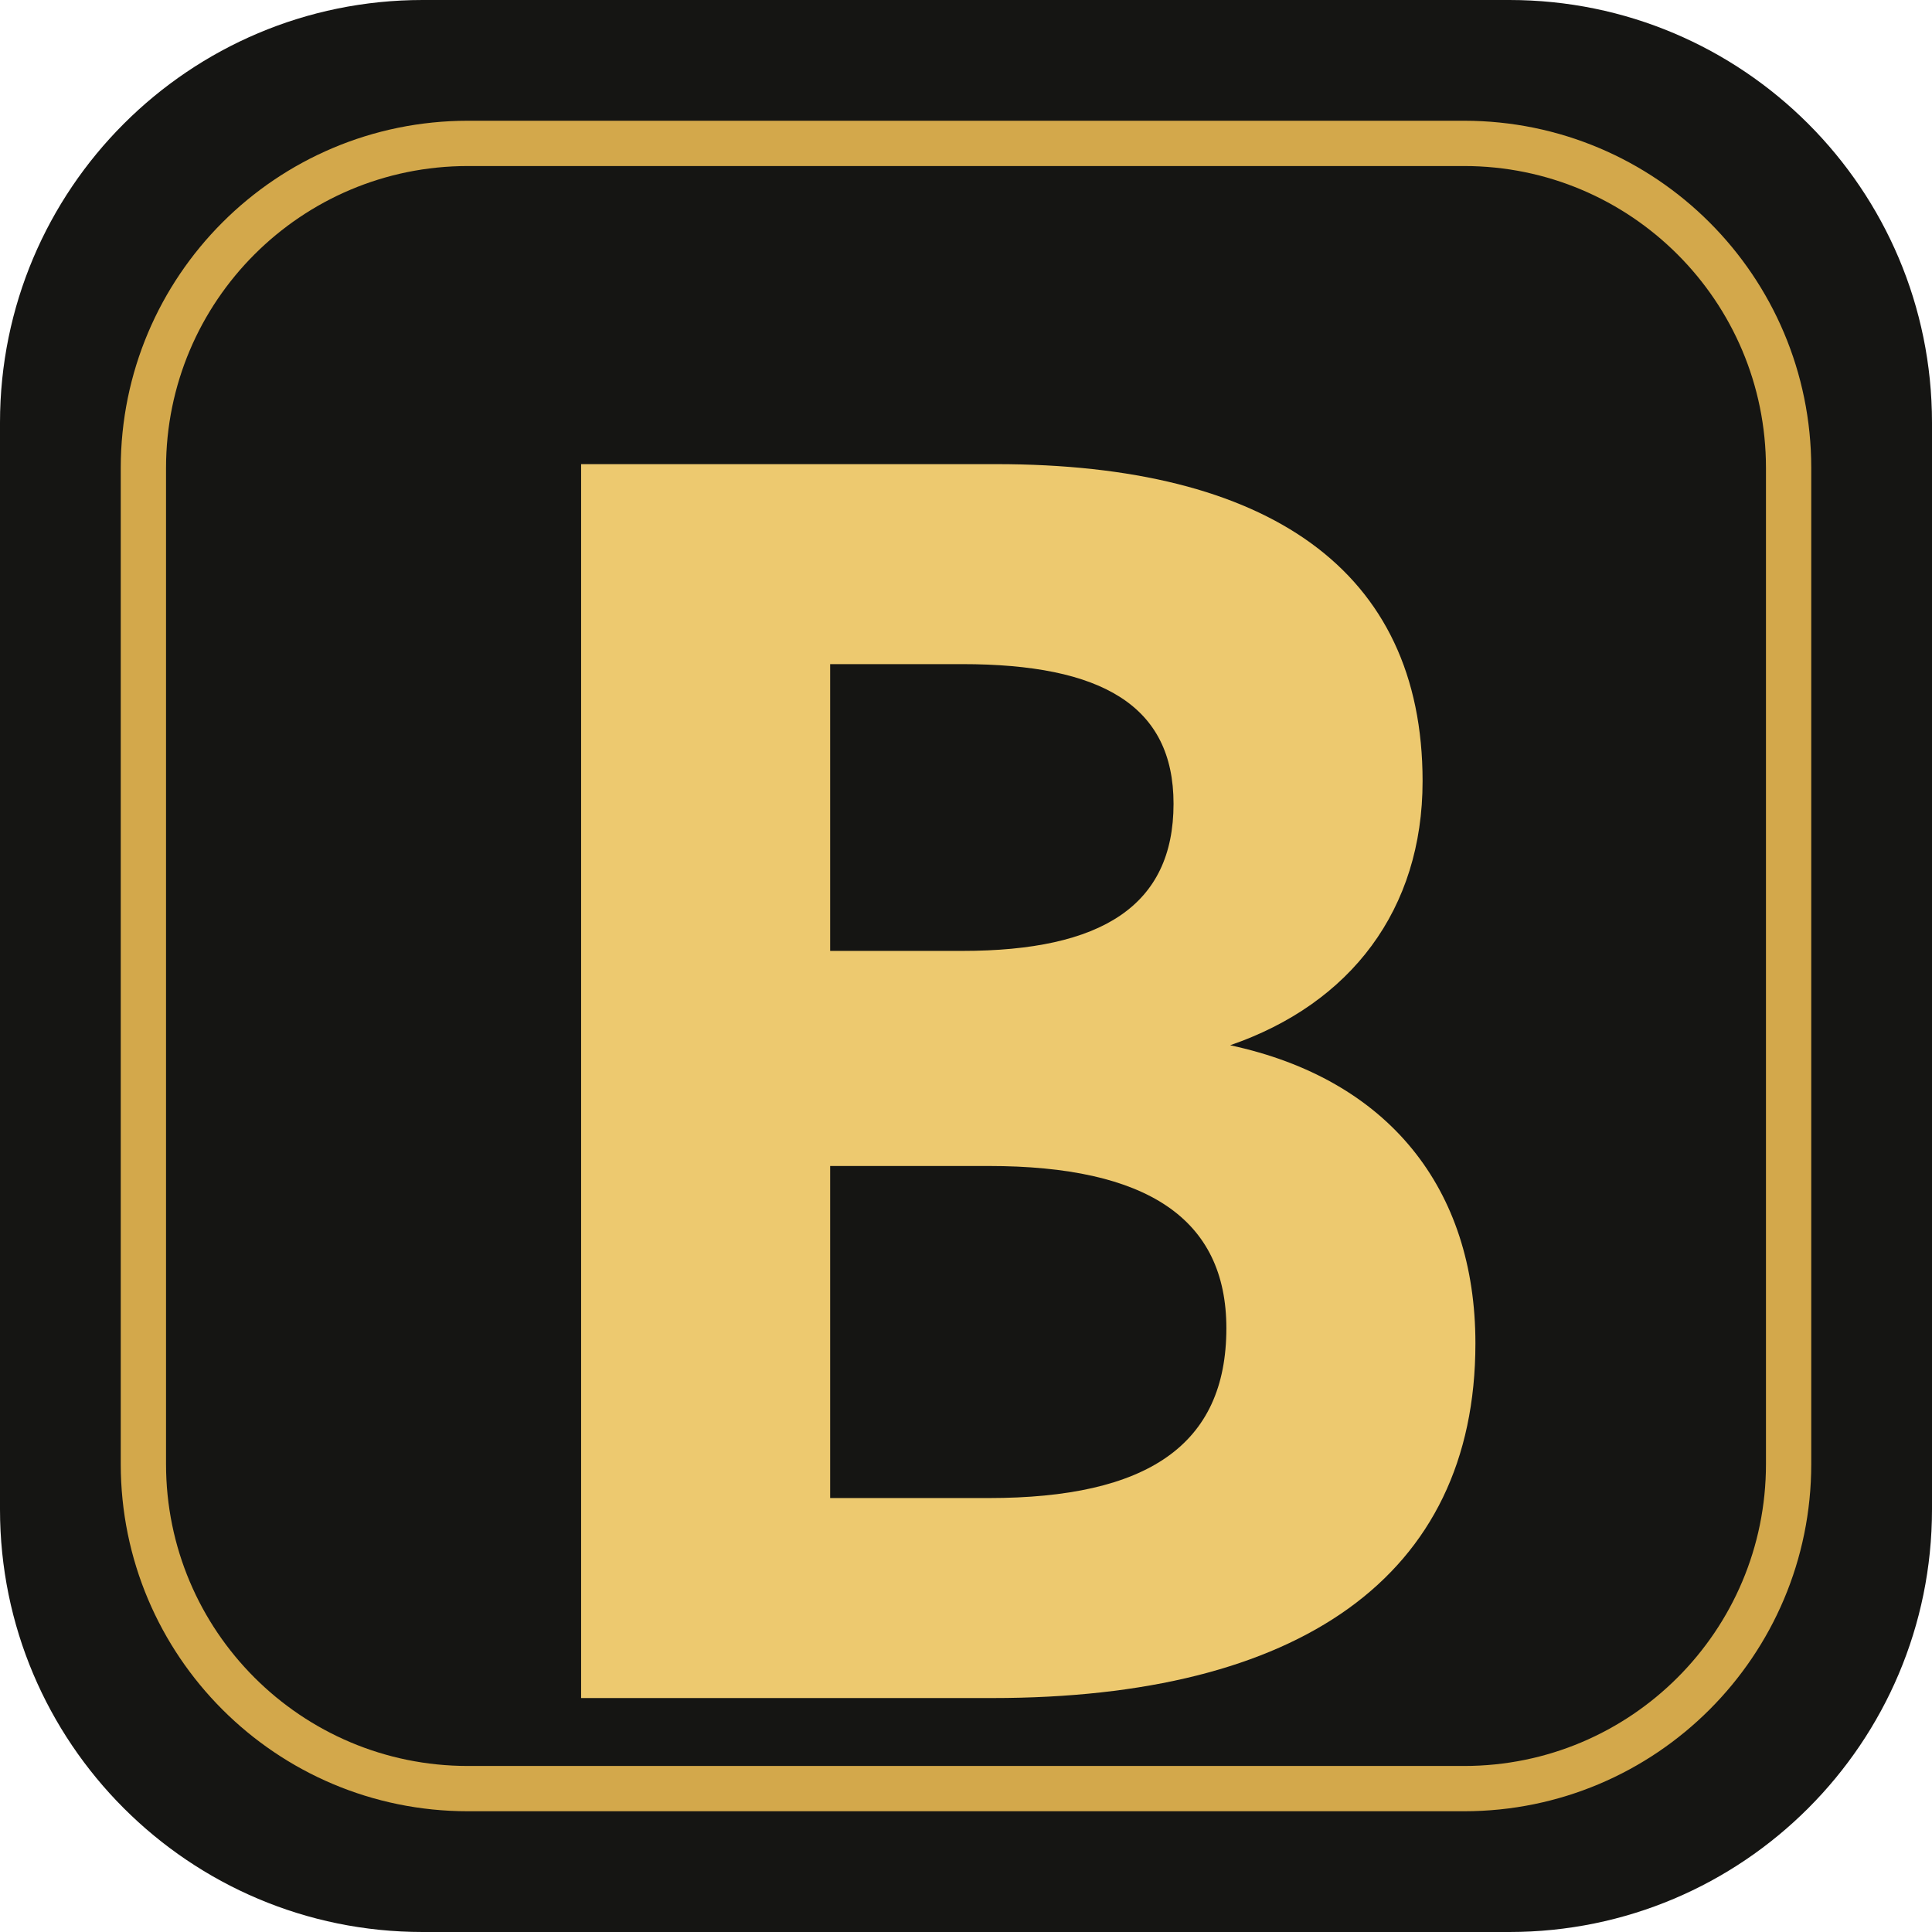
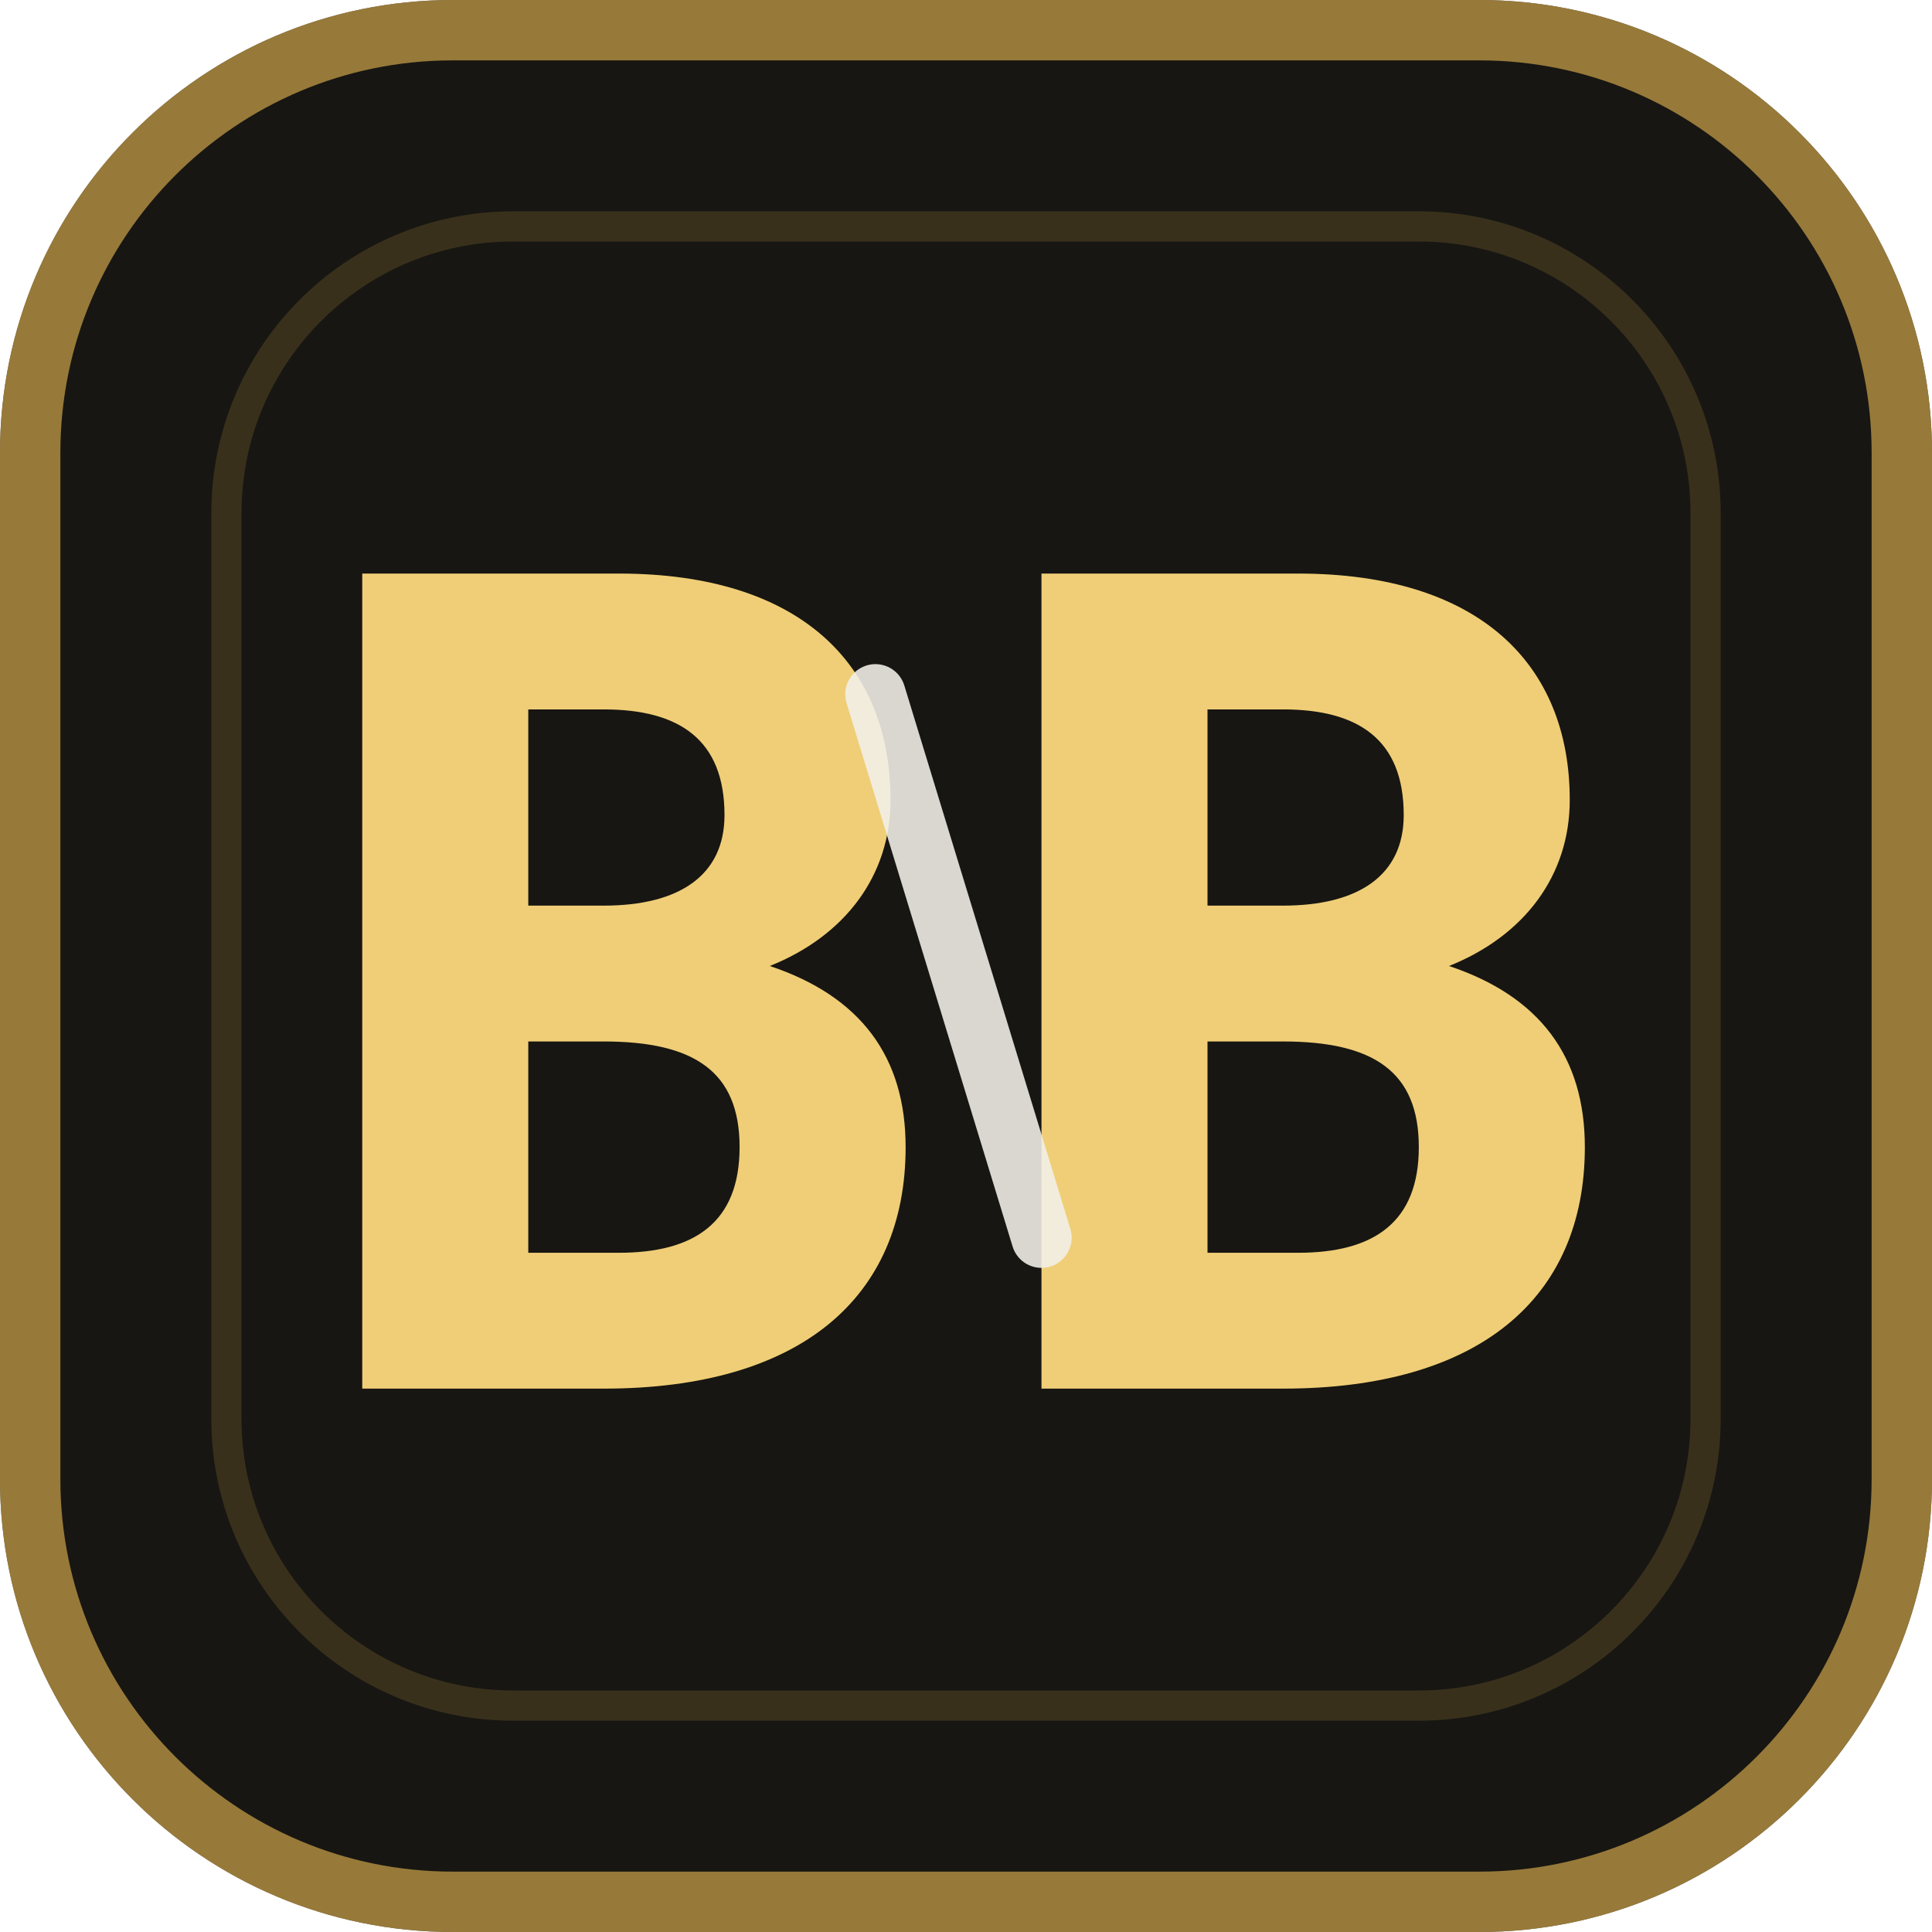
- <svg xmlns="http://www.w3.org/2000/svg" viewBox="0 0 512 512">
-   <rect width="512" height="512" rx="112" fill="#151513" />
-   <rect x="38" y="38" width="436" height="436" rx="86" fill="none" stroke="#d3a84b" stroke-width="12" />
-   <path d="M154 123h110c72 0 113 28 113 84 0 34-19 59-51 70 42 9 65 38 65 79 0 62-47 94-128 94H154V123zm101 129c37 0 56-12 56-39 0-26-19-37-56-37h-35v76h35zm7 145c42 0 63-14 63-45 0-29-21-43-63-43h-42v88h42z" fill="#edc96f" />
+ <svg xmlns="http://www.w3.org/2000/svg" width="128" height="128" viewBox="0 0 128 128" fill="none">
+   <rect width="128" height="128" rx="30" fill="#171612" />
+   <rect x="2" y="2" width="124" height="124" rx="28" stroke="#D3A84B" stroke-opacity="0.68" stroke-width="4" />
+   <rect x="15" y="15" width="98" height="98" rx="19" stroke="#D3A84B" stroke-opacity="0.18" stroke-width="2" />
+   <path d="M24 38H41C53 38 59 44 59 53C59 58 56 62 51 64C57 66 60 70 60 76C60 86 53 92 40 92H24V38ZM35 47V60H40C45 60 48 58 48 54C48 49 45 47 40 47H35ZM35 69V83H41C46 83 49 81 49 76C49 71 46 69 40 69H35Z" fill="#F0CE77" />
+   <path d="M69 38H86C98 38 104 44 104 53C104 58 101 62 96 64C102 66 105 70 105 76C105 86 98 92 85 92H69V38ZM80 47V60H85C90 60 93 58 93 54C93 49 90 47 85 47H80ZM80 69V83H86C91 83 94 81 94 76C94 71 91 69 85 69H80Z" fill="#F0CE77" />
+   <path d="M58 46L69 82" stroke="#F2F0E9" stroke-width="4" stroke-linecap="round" opacity="0.88" />
</svg>
